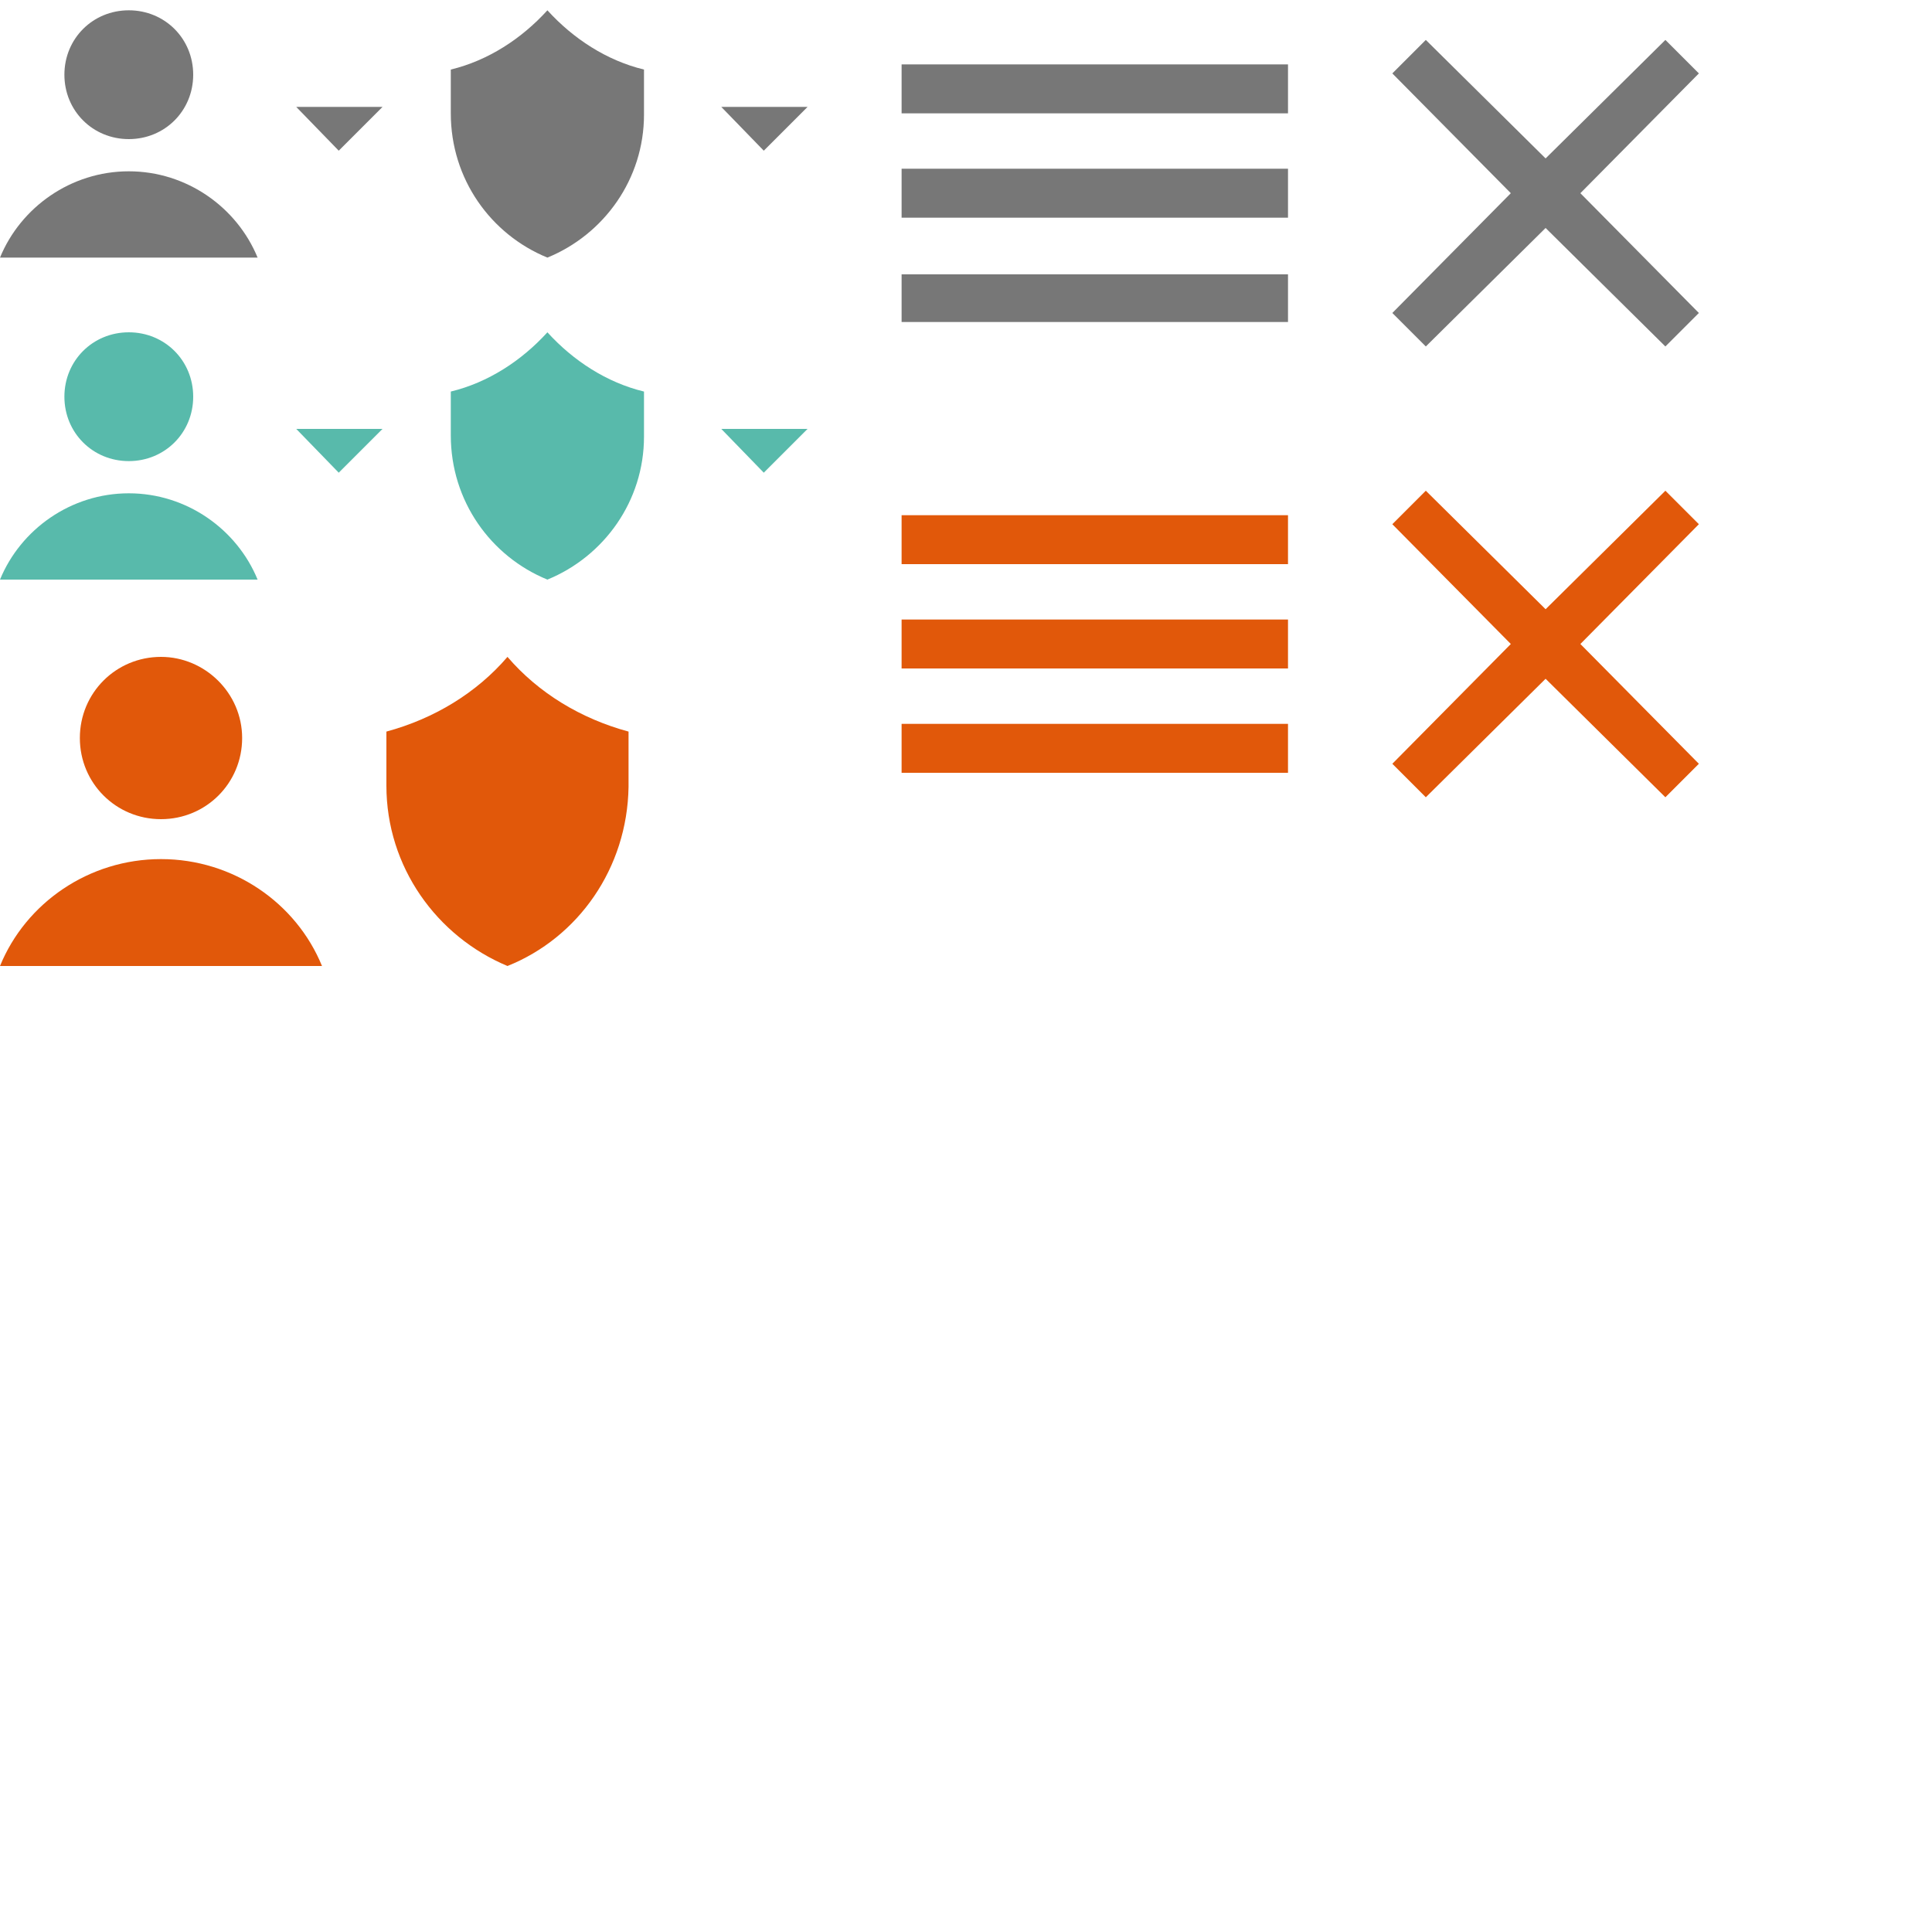
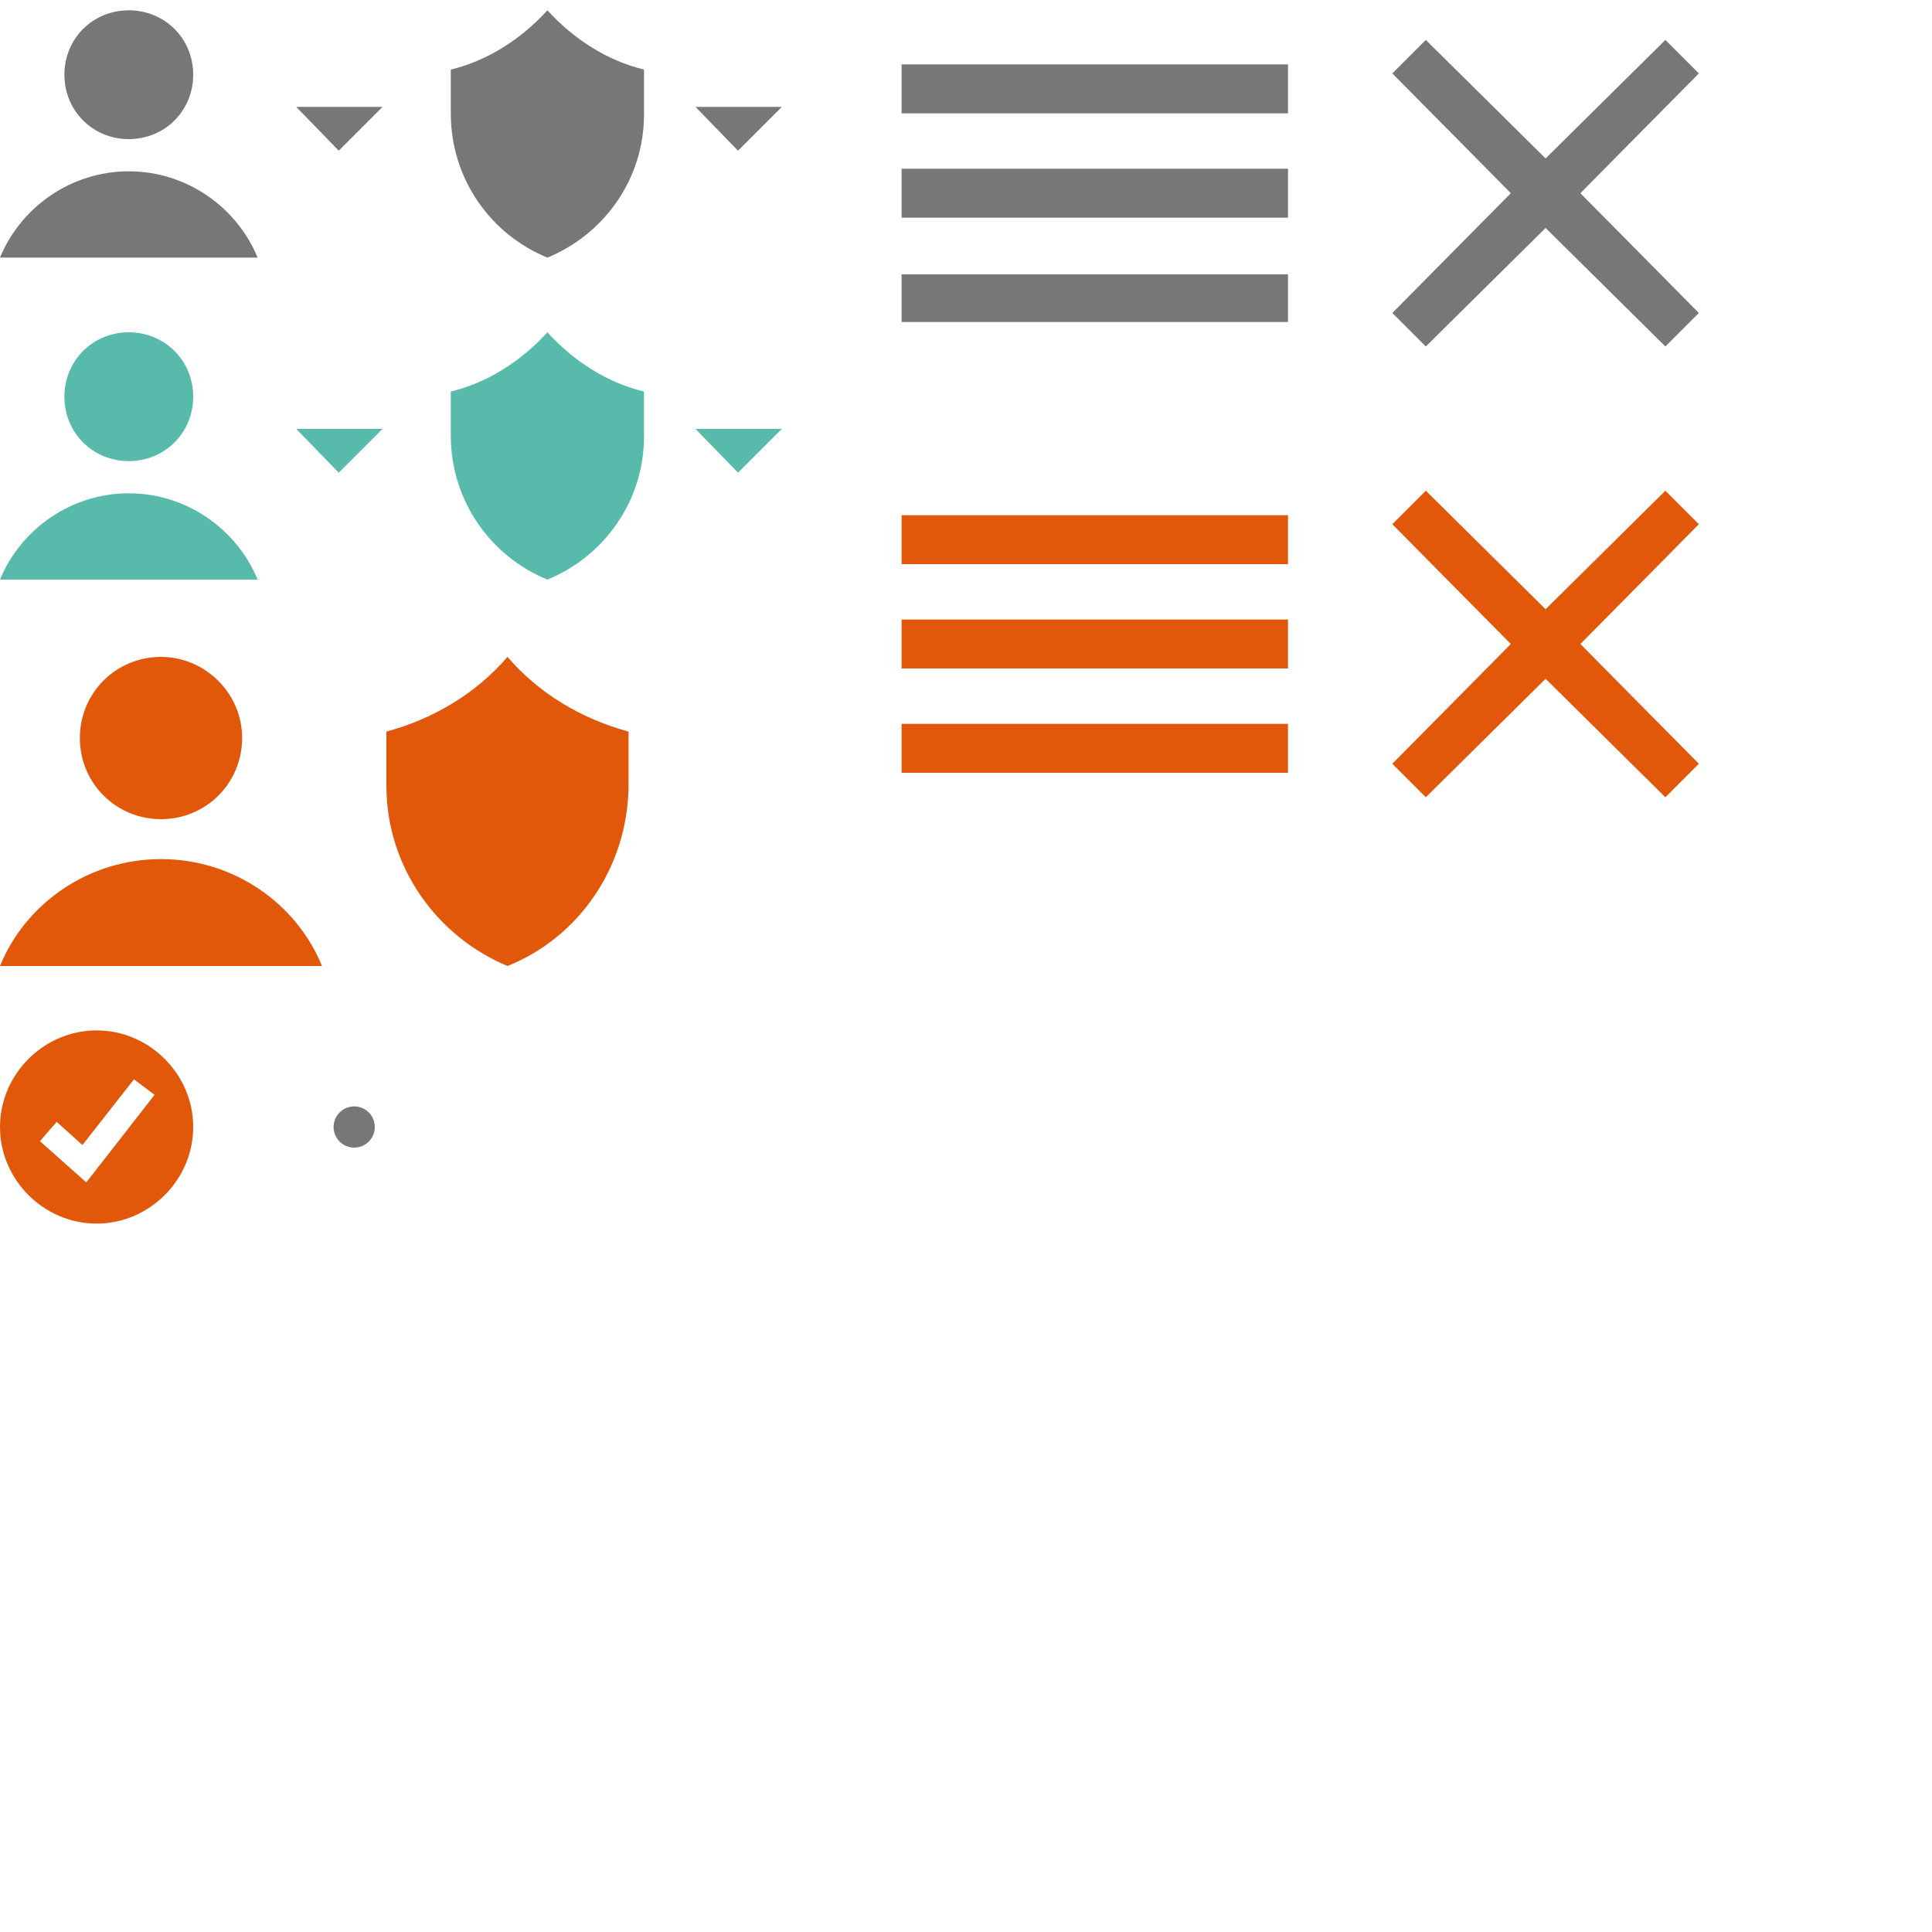
- <svg xmlns="http://www.w3.org/2000/svg" version="1.1" id="PROFILE" x="0px" y="0px" viewBox="0 0 150 150" enable-background="new 0 0 150 150" xml:space="preserve">
+ <svg xmlns="http://www.w3.org/2000/svg" version="1.1" id="ICONS" x="0px" y="0px" viewBox="0 0 150 150" enable-background="new 0 0 150 150" xml:space="preserve">
  <path fill="#777777" d="M20,20H0v0c1.6-3.9,5.5-6.7,10-6.7S18.4,16.1,20,20L20,20z M10,0.8c-2.8,0-5,2.2-5,5s2.2,5,5,5s5-2.2,5-5  S12.8,0.8,10,0.8z" />
  <path fill="#58BAAB" d="M20,45H0v0c1.6-3.9,5.5-6.7,10-6.7S18.4,41.1,20,45L20,45z M10,25.8c-2.8,0-5,2.2-5,5s2.2,5,5,5s5-2.2,5-5  S12.8,25.8,10,25.8z" />
+   <path fill="#E1580A" d="M25,75H0v0c2-4.9,6.9-8.3,12.5-8.3S23,70.1,25,75L25,75z M12.5,51c-3.5,0-6.3,2.8-6.3,6.3  c0,3.5,2.8,6.3,6.3,6.3s6.3-2.8,6.3-6.3C18.8,53.8,15.9,51,12.5,51z" />
  <path fill="#777777" d="M42.5,0.8c-2,2.2-4.6,3.9-7.5,4.6v3.4c0,5.1,3.1,9.4,7.5,11.2c4.4-1.8,7.5-6.1,7.5-11.1V8.8h0V5.4  C47.1,4.7,44.5,3,42.5,0.8z" />
+   <path fill="#E1580A" d="M39.4,51c-2.4,2.8-5.7,4.8-9.4,5.8V61c0,6.3,3.9,11.7,9.4,14c5.5-2.2,9.3-7.6,9.4-13.9V61h0v-4.2  C45.1,55.8,41.8,53.8,39.4,51z" />
  <path fill="#58BAAB" d="M42.5,25.8c-2,2.2-4.6,3.9-7.5,4.6v3.4c0,5.1,3.1,9.4,7.5,11.2c4.4-1.8,7.5-6.1,7.5-11.1v-0.1h0v-3.4  C47.1,29.7,44.5,28,42.5,25.8z" />
  <polygon fill="#777777" points="131.9,5.7 129.3,3.1 120,12.3 110.7,3.1 108.1,5.7 117.3,15 108.1,24.3 110.7,26.9 120,17.7   129.3,26.9 131.9,24.3 122.7,15 " />
  <polygon fill="#E1580A" points="131.9,40.7 129.3,38.1 120,47.3 110.7,38.1 108.1,40.7 117.3,50 108.1,59.3 110.7,61.9 120,52.7   129.3,61.9 131.9,59.3 122.7,50 " />
  <path fill="#777777" d="M100,8.8H70V5h30V8.8z M100,21.3H70V25h30V21.3z M100,13.1H70v3.8h30V13.1z" />
  <path fill="#E1580A" d="M100,43.8H70V40h30V43.8z M100,56.2H70V60h30V56.2z M100,48.1H70v3.8h30V48.1z" />
  <polygon fill="#777777" points="23,8.3 26.3,11.7 29.7,8.3 " />
-   <polygon fill="#777777" points="56,8.3 59.3,11.7 62.7,8.3 " />
+   <polygon fill="#777777" points="54,8.3 57.3,11.7 60.7,8.3 " />
  <polygon fill="#58BAAB" points="23,33.3 26.3,36.7 29.7,33.3 " />
-   <polygon fill="#58BAAB" points="56,33.3 59.3,36.7 62.7,33.3 " />
-   <path fill="#E1580A" d="M25,75H0v0c2-4.9,6.9-8.3,12.5-8.3S23,70.1,25,75L25,75z M12.5,51c-3.5,0-6.3,2.8-6.3,6.3  c0,3.5,2.8,6.3,6.3,6.3s6.3-2.8,6.3-6.3C18.8,53.8,15.9,51,12.5,51z" />
-   <path fill="#E1580A" d="M39.4,51c-2.4,2.8-5.7,4.8-9.4,5.8V61c0,6.3,3.9,11.7,9.4,14c5.5-2.2,9.3-7.6,9.4-13.9V61h0v-4.2  C45.1,55.8,41.8,53.8,39.4,51z" />
+   <polygon fill="#58BAAB" points="54,33.3 57.3,36.7 60.7,33.3 " />
+   <path fill="#E1580A" d="M7.5,80C3.4,80,0,83.4,0,87.5C0,91.6,3.4,95,7.5,95s7.5-3.4,7.5-7.5C15,83.4,11.6,80,7.5,80z M6.7,91.8  l-3.6-3.2l1.3-1.5l2,1.8l4-5.1L12,85L6.7,91.8z" />
+   <circle fill="#777777" cx="27.5" cy="87.5" r="1.6" />
</svg>
